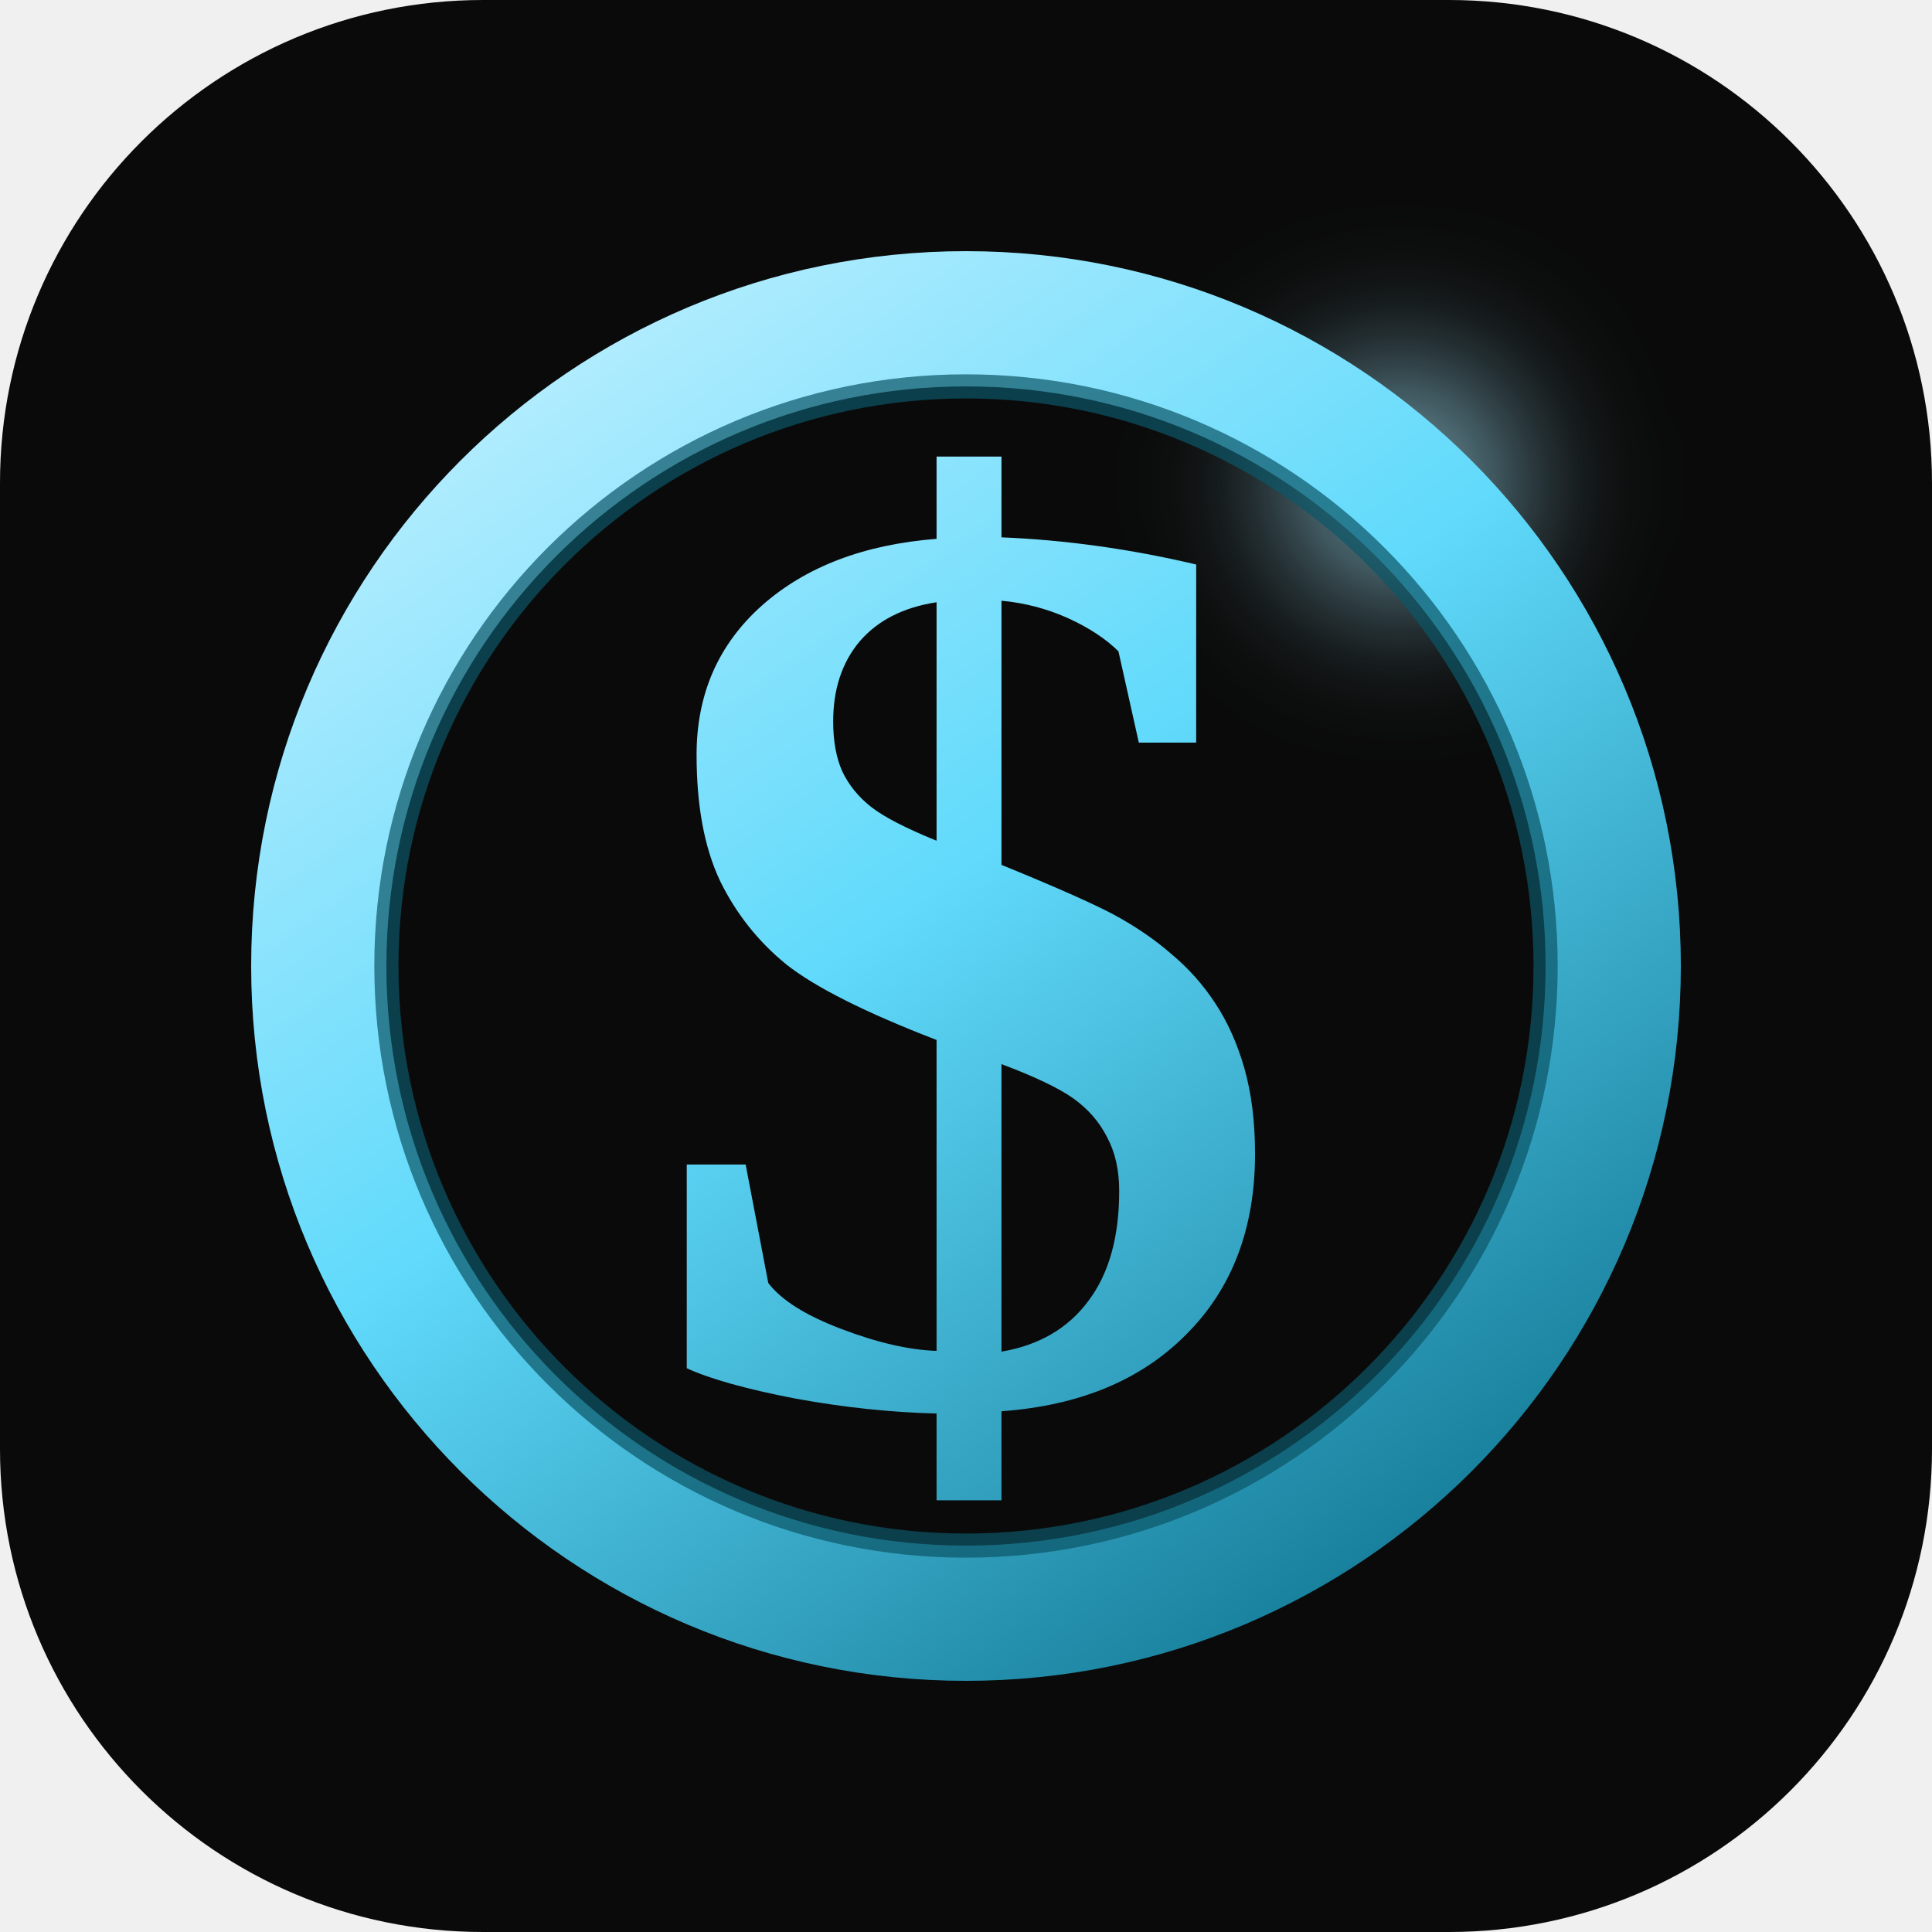
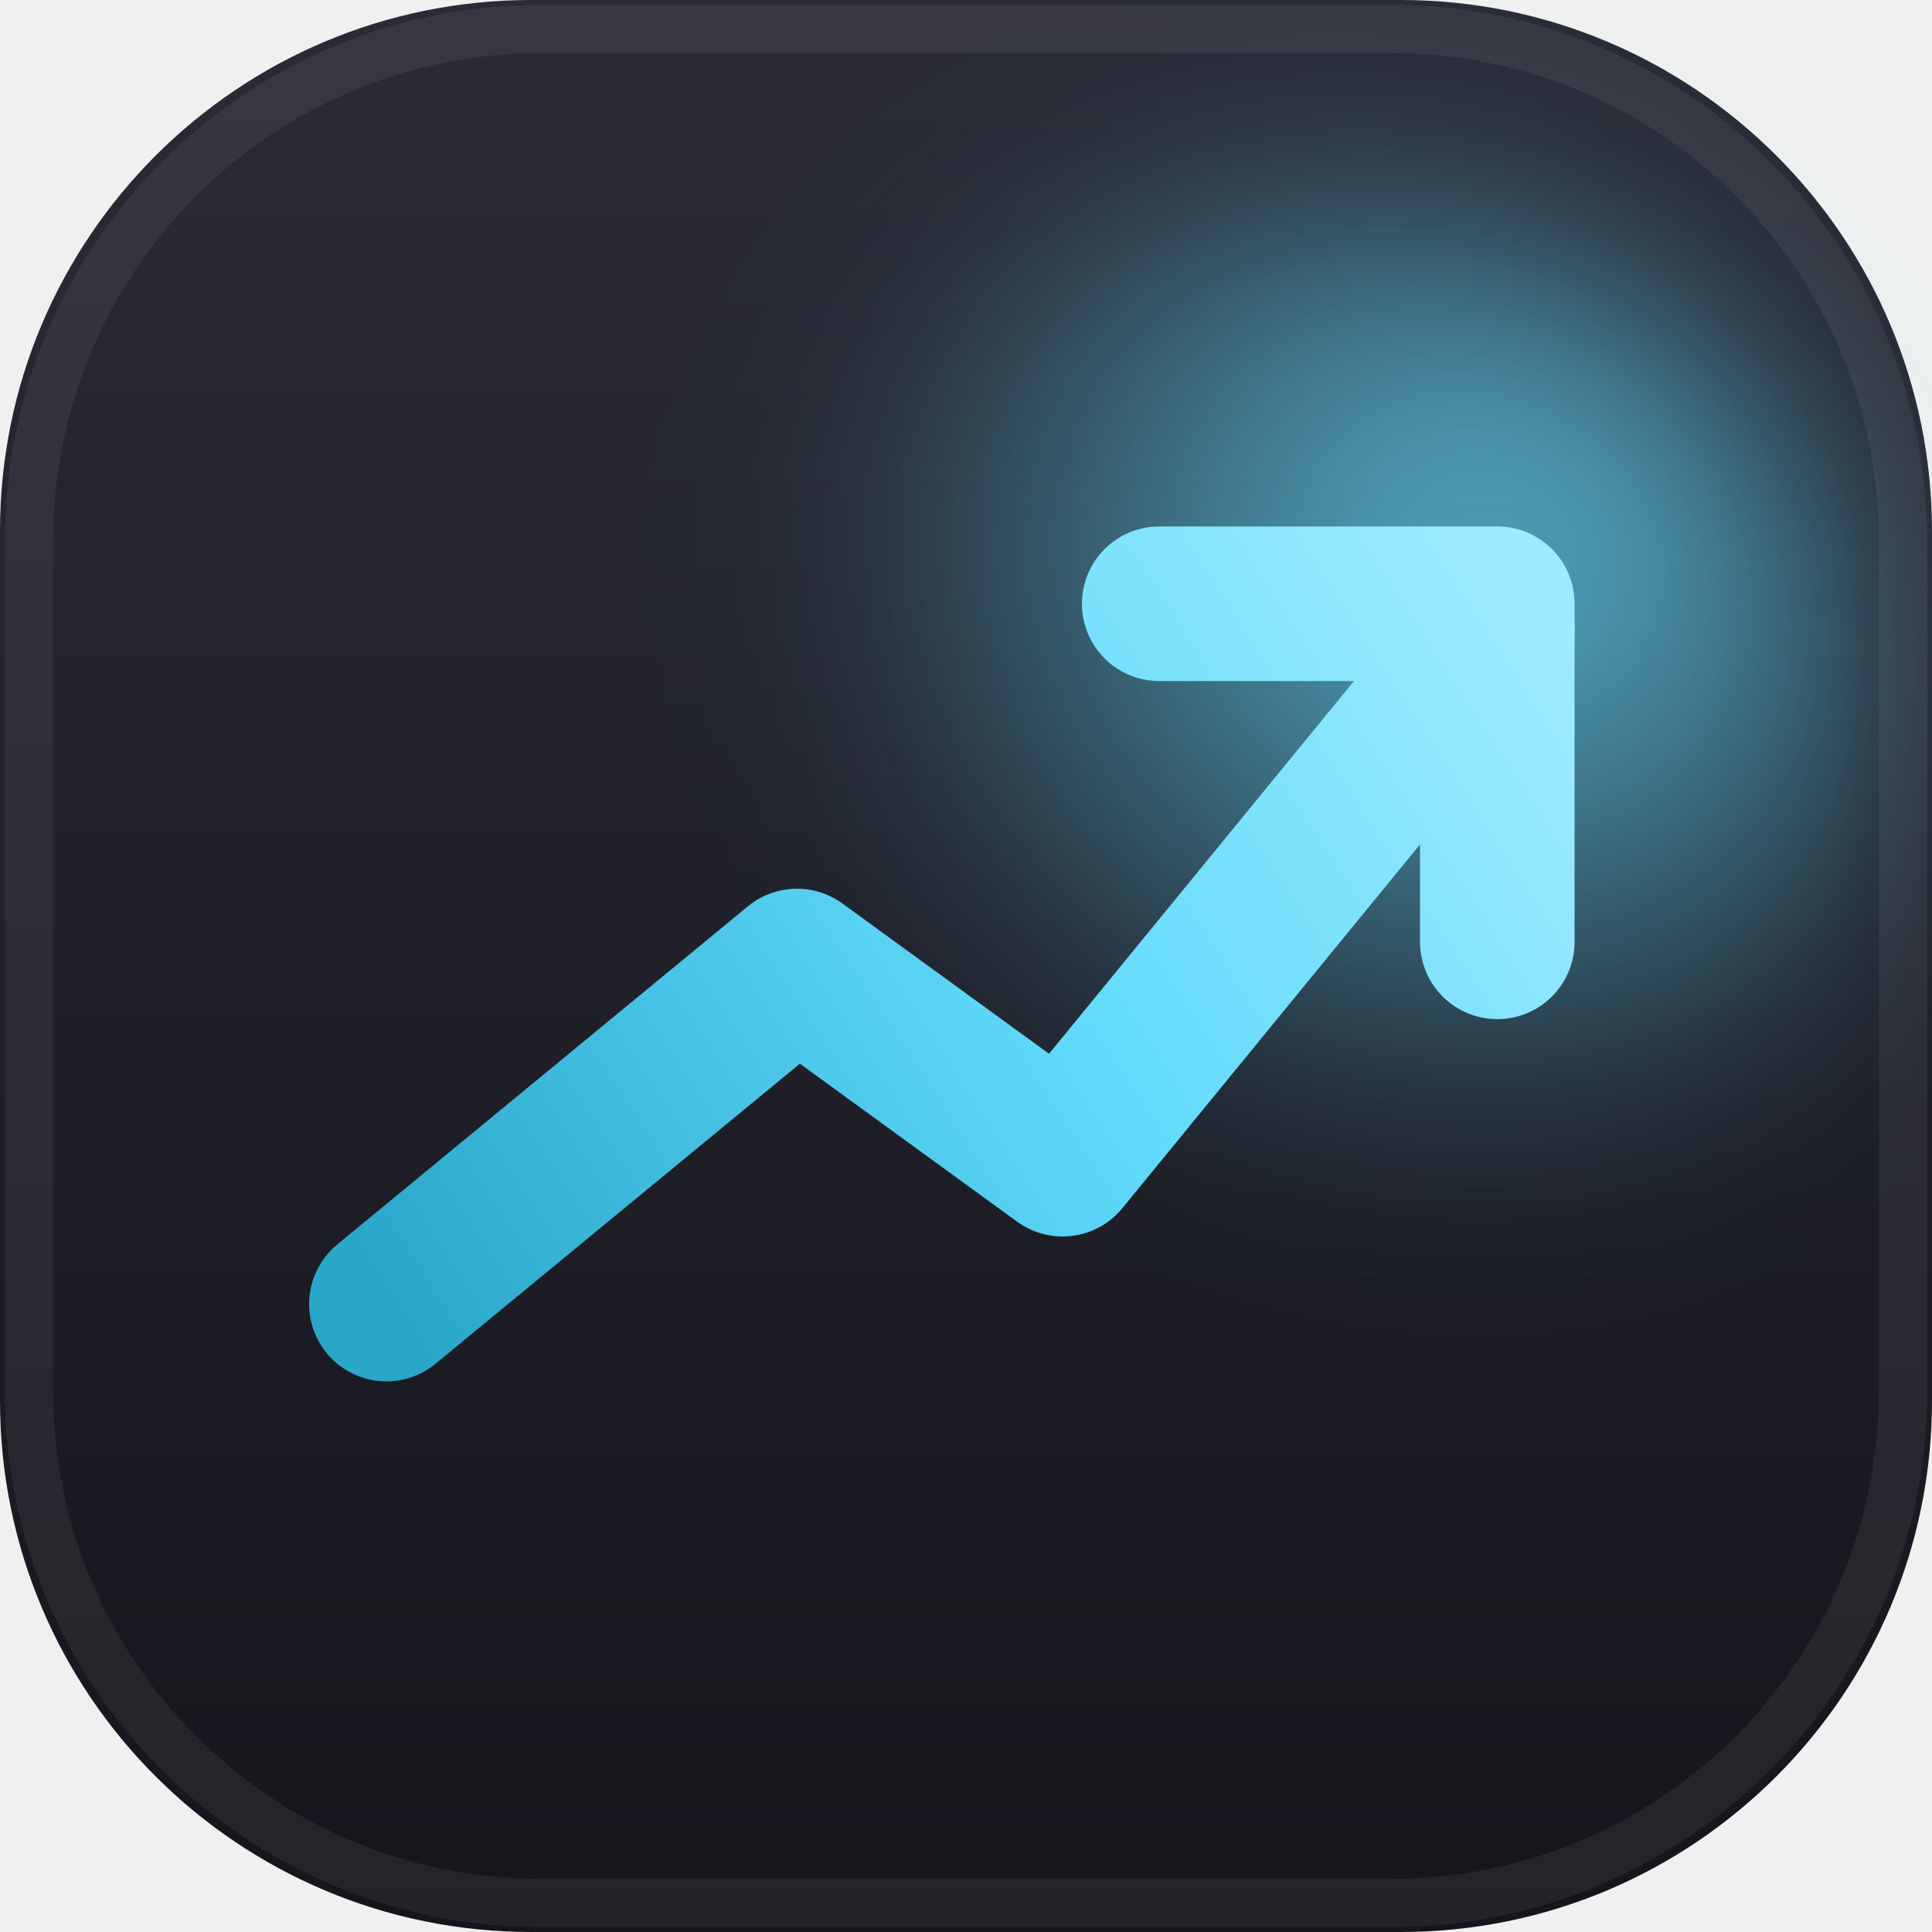
- <svg xmlns="http://www.w3.org/2000/svg" viewBox="0 0 40 40">
+ <svg xmlns="http://www.w3.org/2000/svg" viewBox="0 0 40 40" width="40" height="40">
  <defs>
-     <linearGradient id="blue" gradientUnits="userSpaceOnUse" x1="10" y1="6" x2="30" y2="34">
-       <stop offset="0%" stop-color="#BEEFFF" />
-       <stop offset="45%" stop-color="#61DAFB" />
-       <stop offset="100%" stop-color="#0E7490" />
+     <linearGradient id="bg" x1="0" y1="0" x2="0" y2="1">
+       <stop offset="0%" stop-color="#2A2B36" />
+       <stop offset="100%" stop-color="#15151C" />
    </linearGradient>
-     <radialGradient id="glow" cx="50%" cy="50%" r="50%">
-       <stop offset="0%" stop-color="#A5E9FF" stop-opacity="0.95" />
-       <stop offset="100%" stop-color="#A5E9FF" stop-opacity="0" />
+     <linearGradient id="line" gradientUnits="userSpaceOnUse" x1="8" y1="27" x2="31" y2="12">
+       <stop offset="0%" stop-color="#2AA6C9" />
+       <stop offset="55%" stop-color="#61DAFB" />
+       <stop offset="100%" stop-color="#9EEBFF" />
+     </linearGradient>
+     <radialGradient id="glow" cx="66%" cy="34%" r="60%">
+       <stop offset="0%" stop-color="#61DAFB" stop-opacity="0.8" />
+       <stop offset="100%" stop-color="#61DAFB" stop-opacity="0" />
    </radialGradient>
    <filter id="blur" x="-50%" y="-50%" width="200%" height="200%">
-       <feGaussianBlur stdDeviation="1.3" />
+       <feGaussianBlur stdDeviation="2.2" />
    </filter>
  </defs>
-   <rect width="40" height="40" rx="10" fill="#0A0A0A" />
-   <circle cx="29" cy="10" r="3.6" fill="url(#glow)" filter="url(#blur)" />
-   <circle cx="20" cy="20" r="13.4" fill="none" stroke="url(#blue)" stroke-width="2.8" />
-   <circle cx="20" cy="20" r="12" fill="none" stroke="#0B5566" stroke-width="0.5" opacity="0.7" />
-   <text x="20" y="29" text-anchor="middle" font-family="Georgia, 'Times New Roman', serif" font-size="27" font-weight="700" fill="url(#blue)">$</text>
+   <rect width="40" height="40" rx="11" fill="url(#bg)" />
+   <rect x="0.6" y="0.6" width="38.8" height="38.8" rx="10.6" fill="none" stroke="#ffffff" stroke-opacity="0.06" />
+   <ellipse cx="27" cy="15" rx="12" ry="11" fill="url(#glow)" filter="url(#blur)" />
+   <g fill="none" stroke="url(#line)" stroke-width="3.2" stroke-linecap="round" stroke-linejoin="round">
+     <path d="M8 27 L 16.5 20 L 22 24 L 31 13" />
+     <path d="M24 12.5 L 31 12.5 L 31 19.5" />
+   </g>
</svg>
